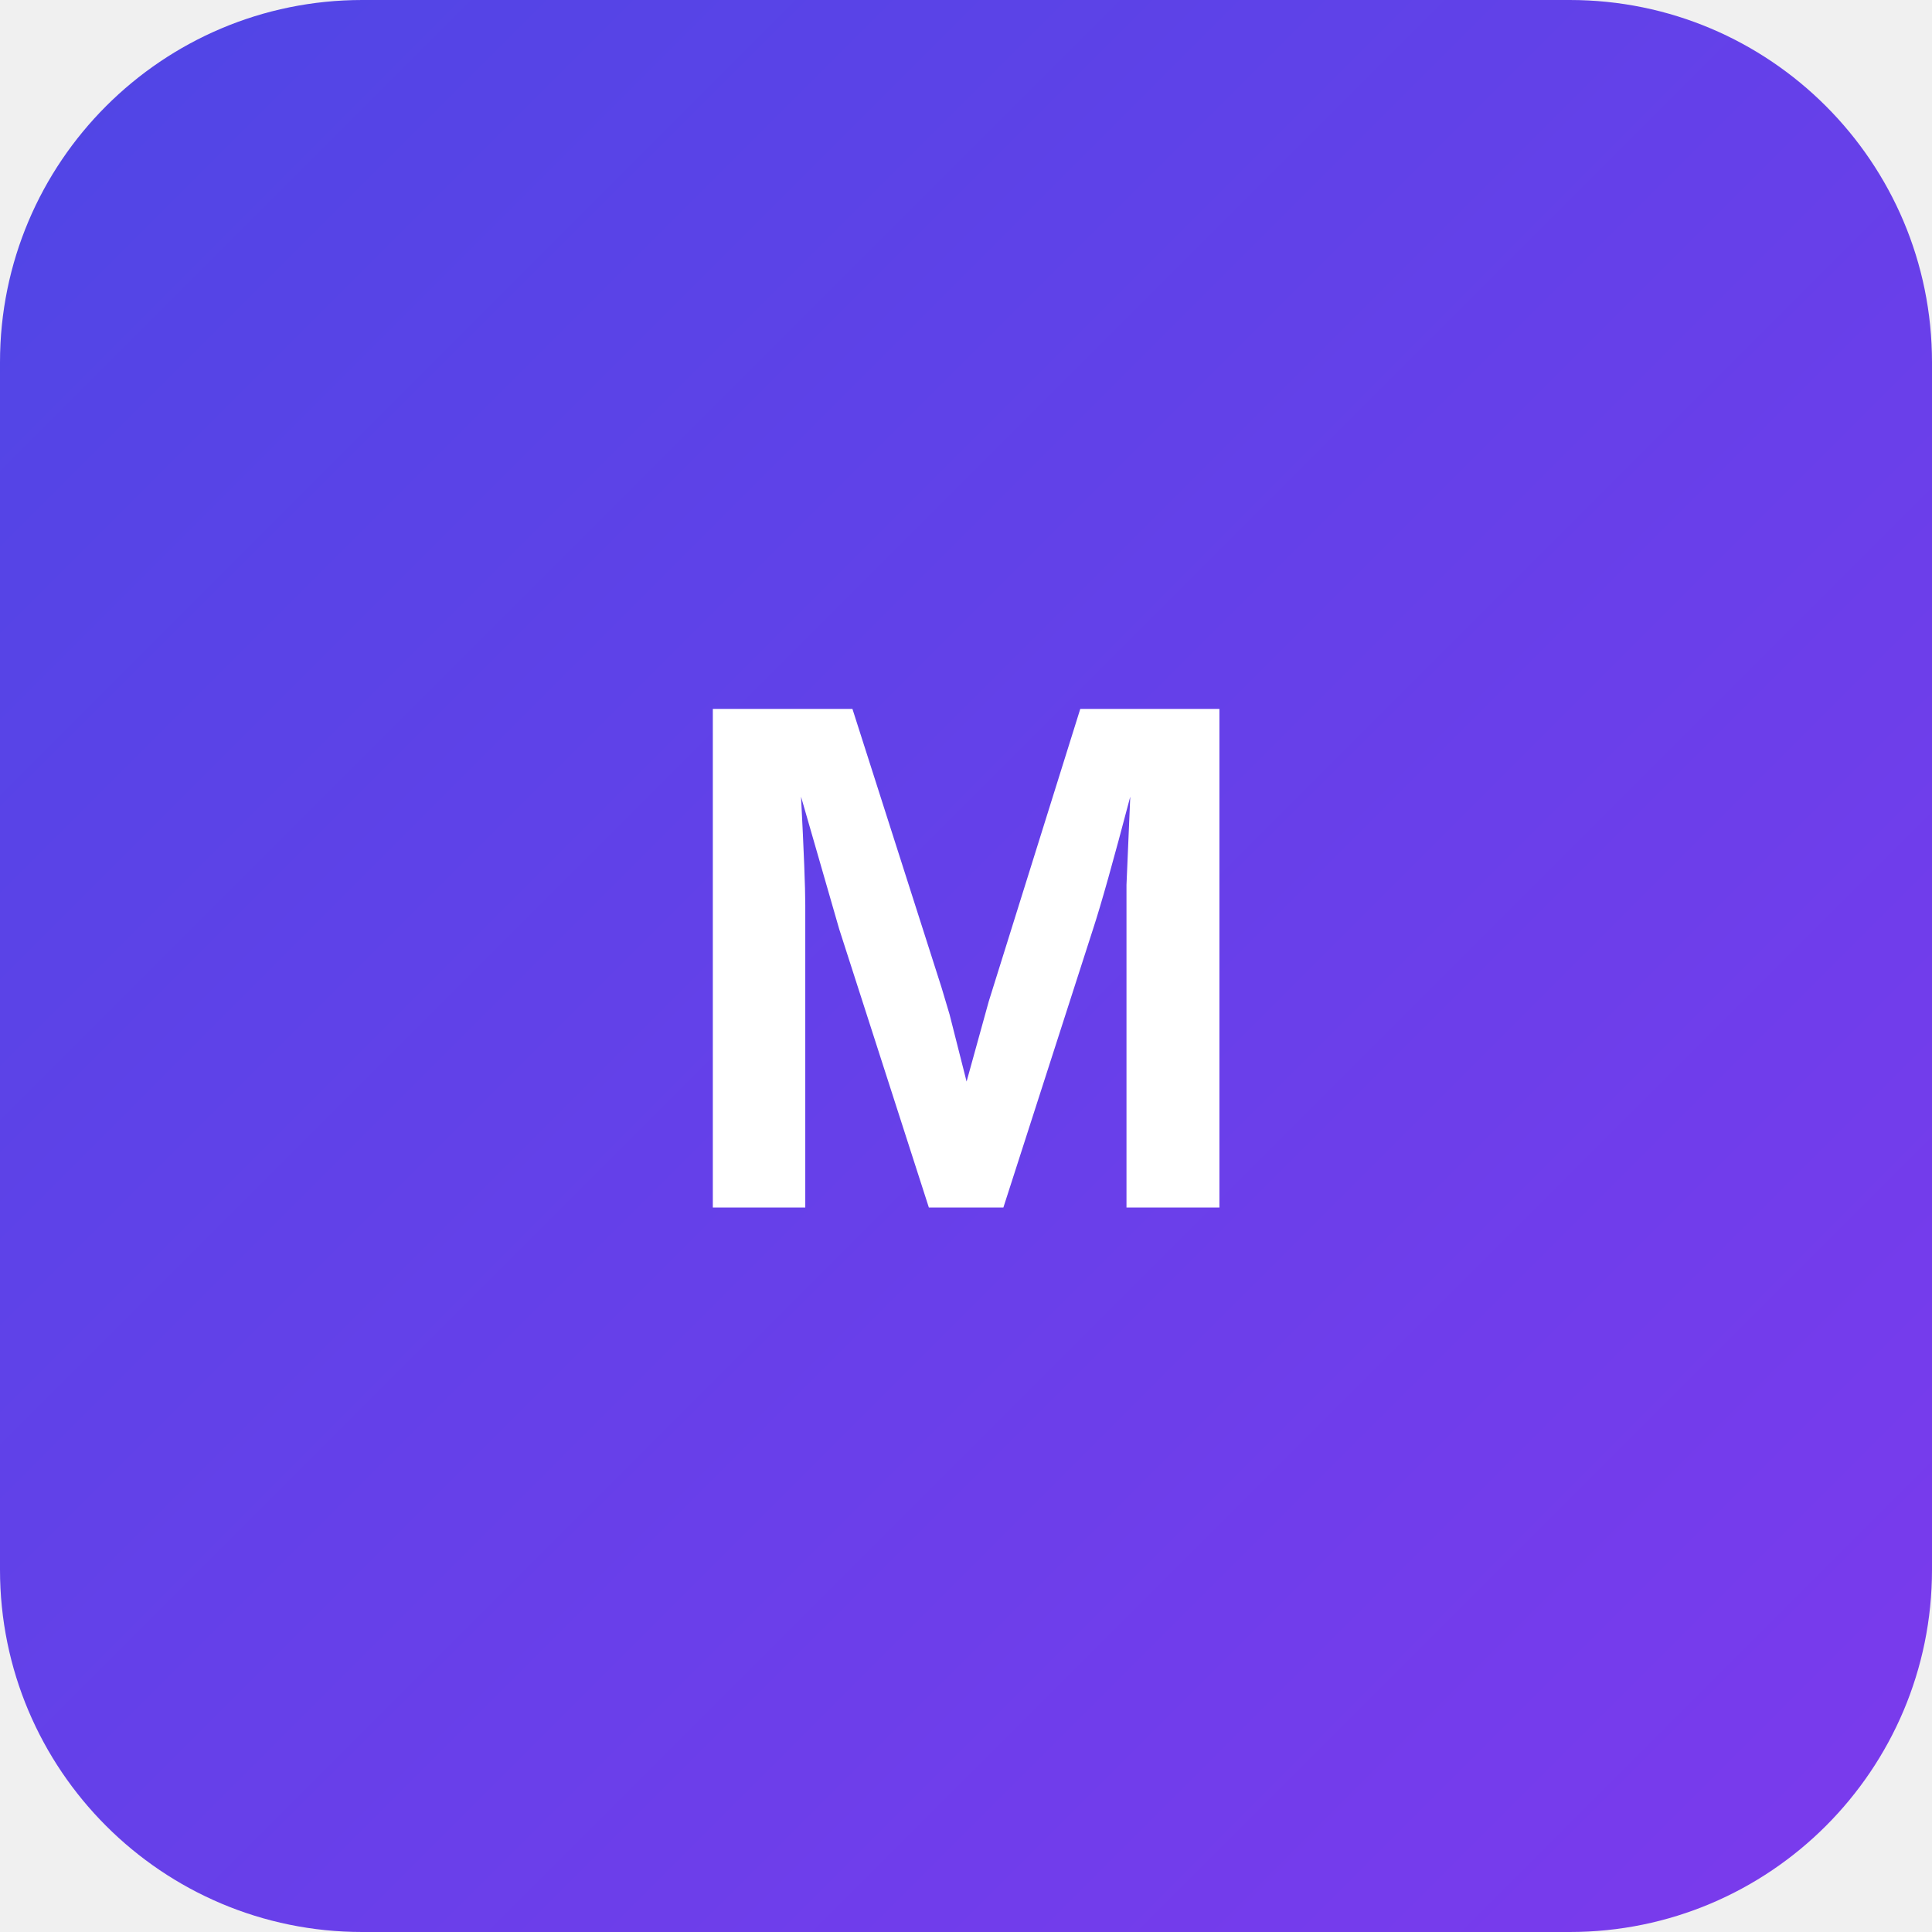
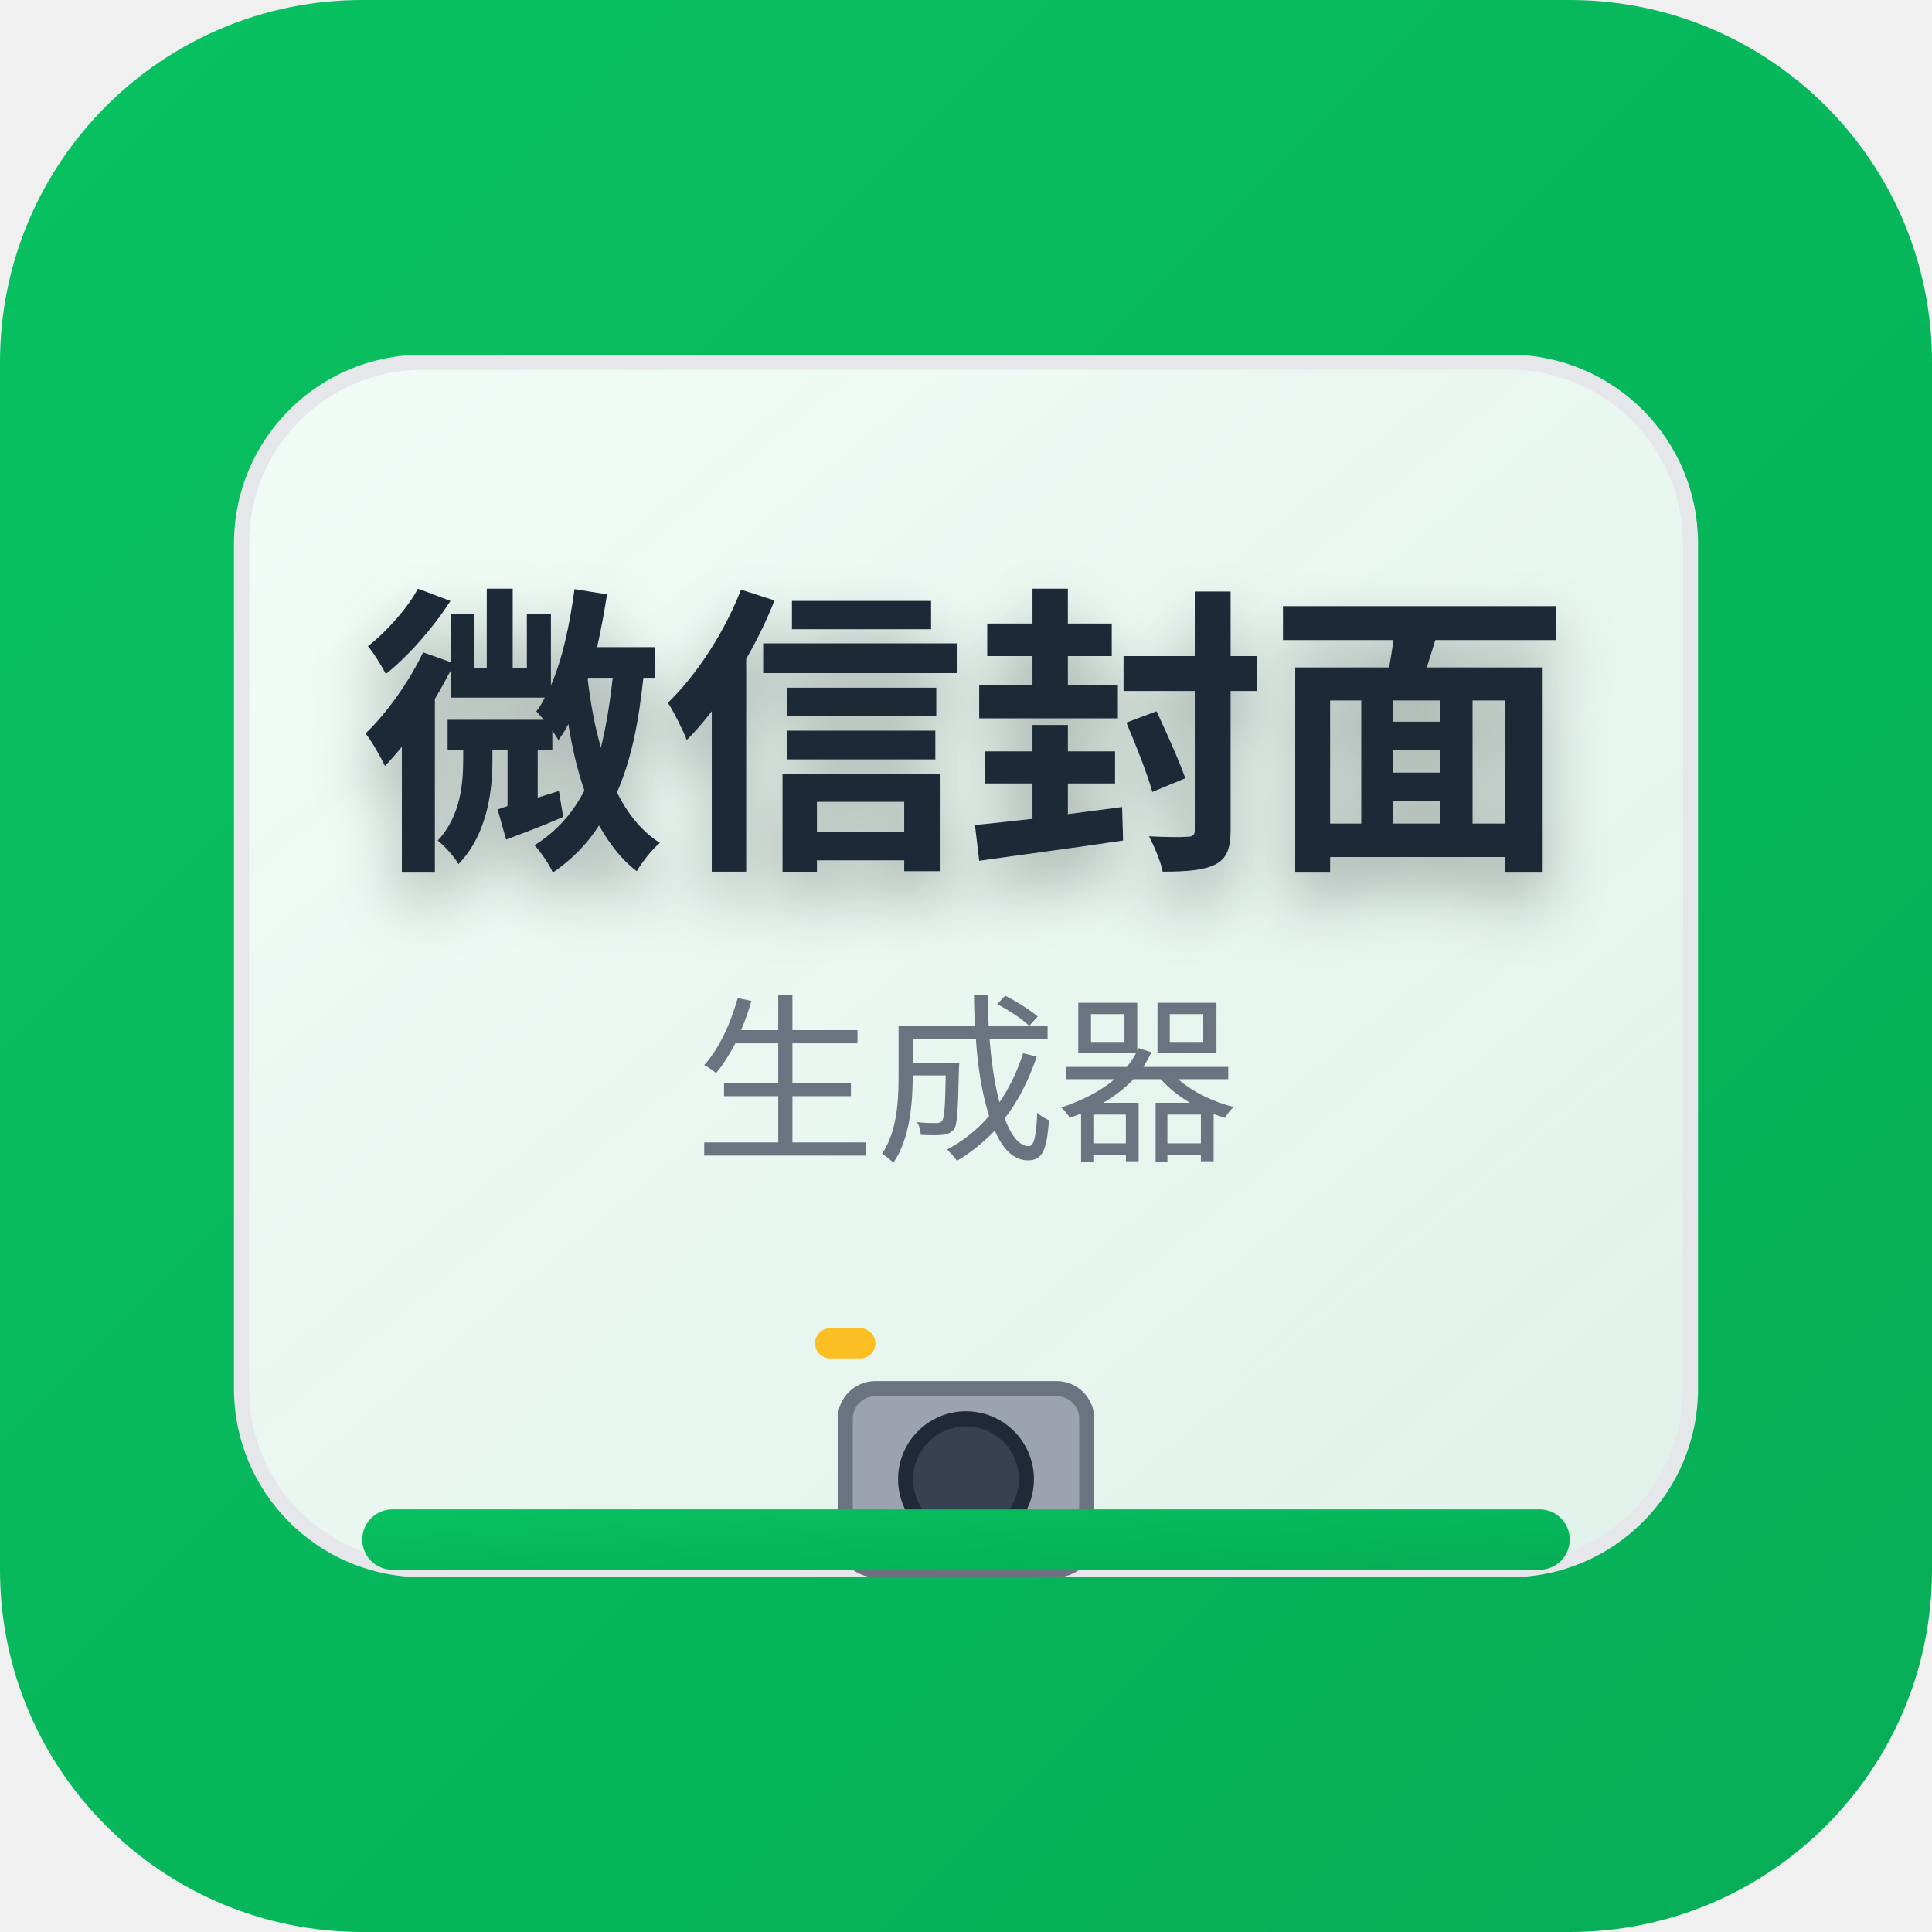
<svg xmlns="http://www.w3.org/2000/svg" width="64" height="64" viewBox="0 0 64 64">
  <defs>
-     <linearGradient id="gradient" x1="0%" y1="0%" x2="100%" y2="100%">
-       <stop offset="0%" style="stop-color:#4F46E5;stop-opacity:1" />
-       <stop offset="100%" style="stop-color:#7C3AED;stop-opacity:1" />
+     <linearGradient id="bgGradient" x1="0%" y1="0%" x2="100%" y2="100%">
+       <stop offset="0%" style="stop-color:#07c160;stop-opacity:1" />
+       <stop offset="100%" style="stop-color:#06ad56;stop-opacity:1" />
    </linearGradient>
+     <linearGradient id="cardGradient" x1="0%" y1="0%" x2="100%" y2="100%">
+       <stop offset="0%" style="stop-color:#ffffff;stop-opacity:0.95" />
+       <stop offset="100%" style="stop-color:#f8f9fa;stop-opacity:0.9" />
+     </linearGradient>
+     <filter id="textShadow" x="-50%" y="-50%" width="200%" height="200%">
+       <feDropShadow dx="0" dy="1" stdDeviation="1" flood-color="#000000" flood-opacity="0.3" />
+     </filter>
  </defs>
-   <rect width="64" height="64" rx="12" fill="url(#gradient)" />
-   <text x="32" y="40" font-family="Arial, sans-serif" font-size="24" font-weight="bold" text-anchor="middle" fill="white">M</text>
+   <rect width="64" height="64" rx="12" fill="url(#bgGradient)" />
+   <rect x="8" y="12" width="48" height="40" rx="6" fill="url(#cardGradient)" stroke="#e5e7eb" stroke-width="0.5" />
+   <text x="32" y="28" font-family="Arial, sans-serif" font-size="10" font-weight="bold" text-anchor="middle" fill="#1f2937" filter="url(#textShadow)">微信封面</text>
+   <text x="32" y="38" font-family="Arial, sans-serif" font-size="6" font-weight="normal" text-anchor="middle" fill="#6b7280">生成器</text>
+   <g transform="translate(26, 42)">
+     <rect x="2" y="4" width="8" height="6" rx="1" fill="#9ca3af" stroke="#6b7280" stroke-width="0.5" />
+     <circle cx="6" cy="7" r="2" fill="#374151" stroke="#1f2937" stroke-width="0.5" />
+     <rect x="1" y="2" width="2" height="1" rx="0.5" fill="#fbbf24" />
+   </g>
+   <rect x="12" y="50" width="40" height="2" rx="1" fill="url(#bgGradient)" />
</svg>
